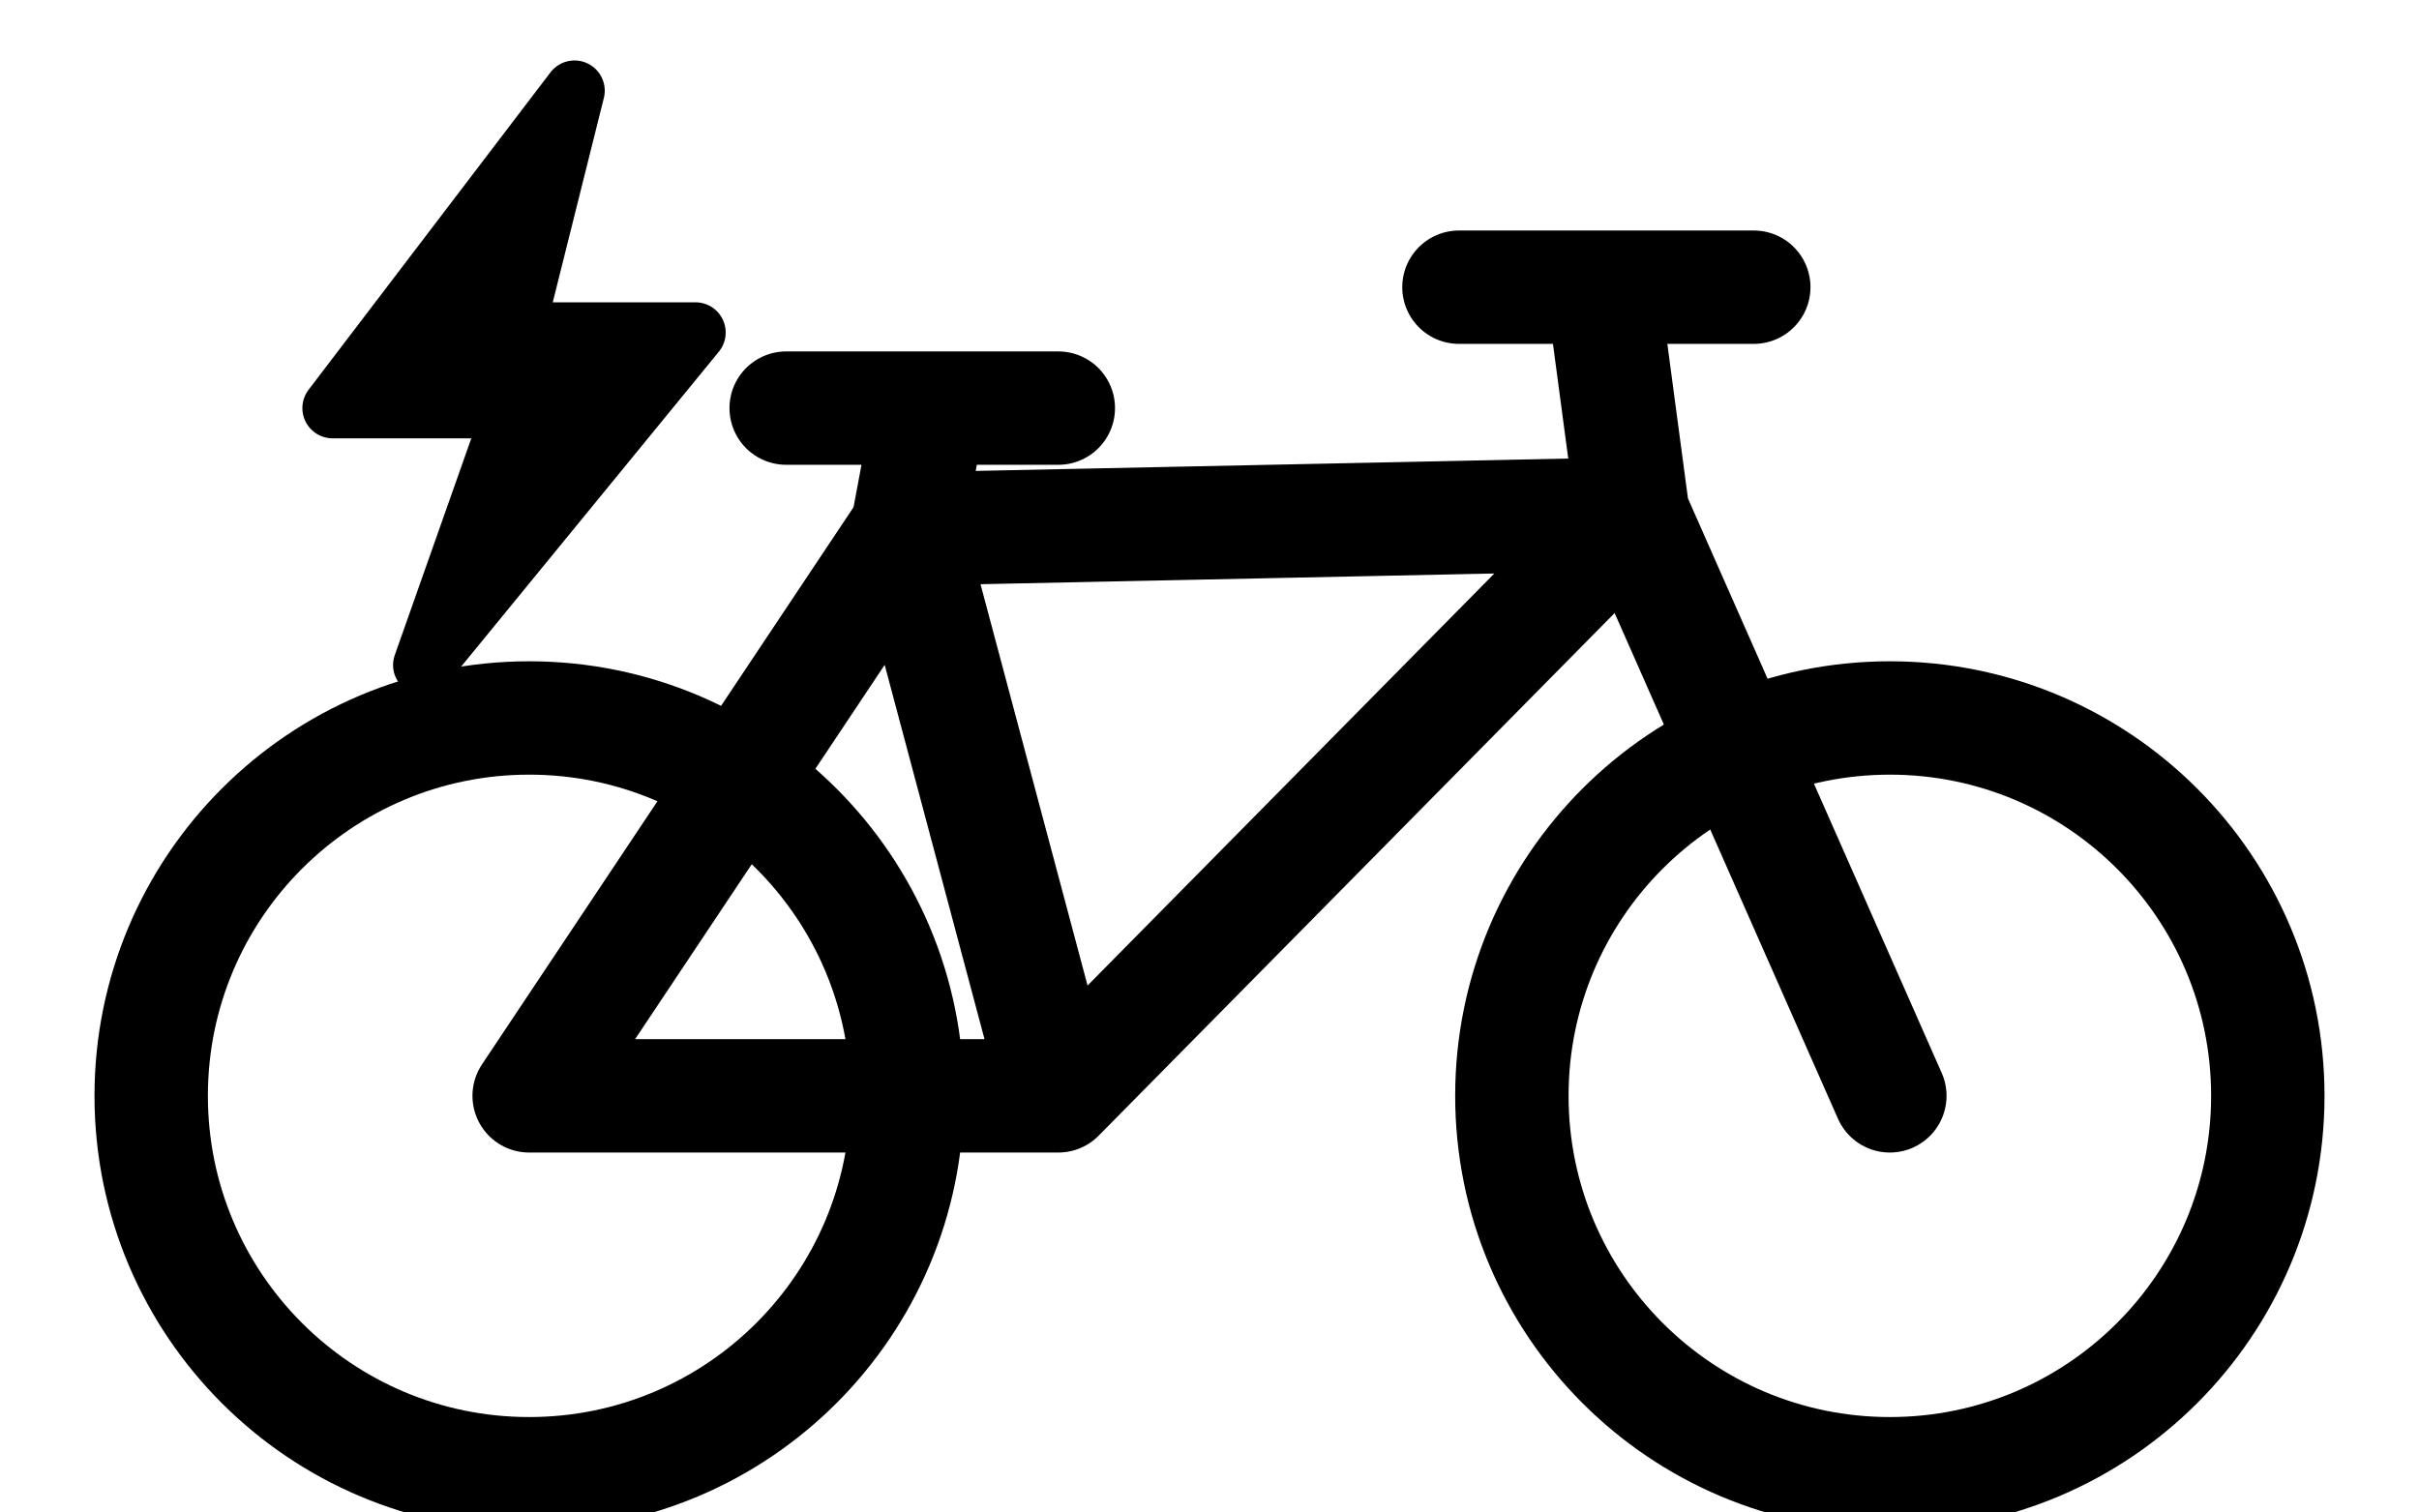
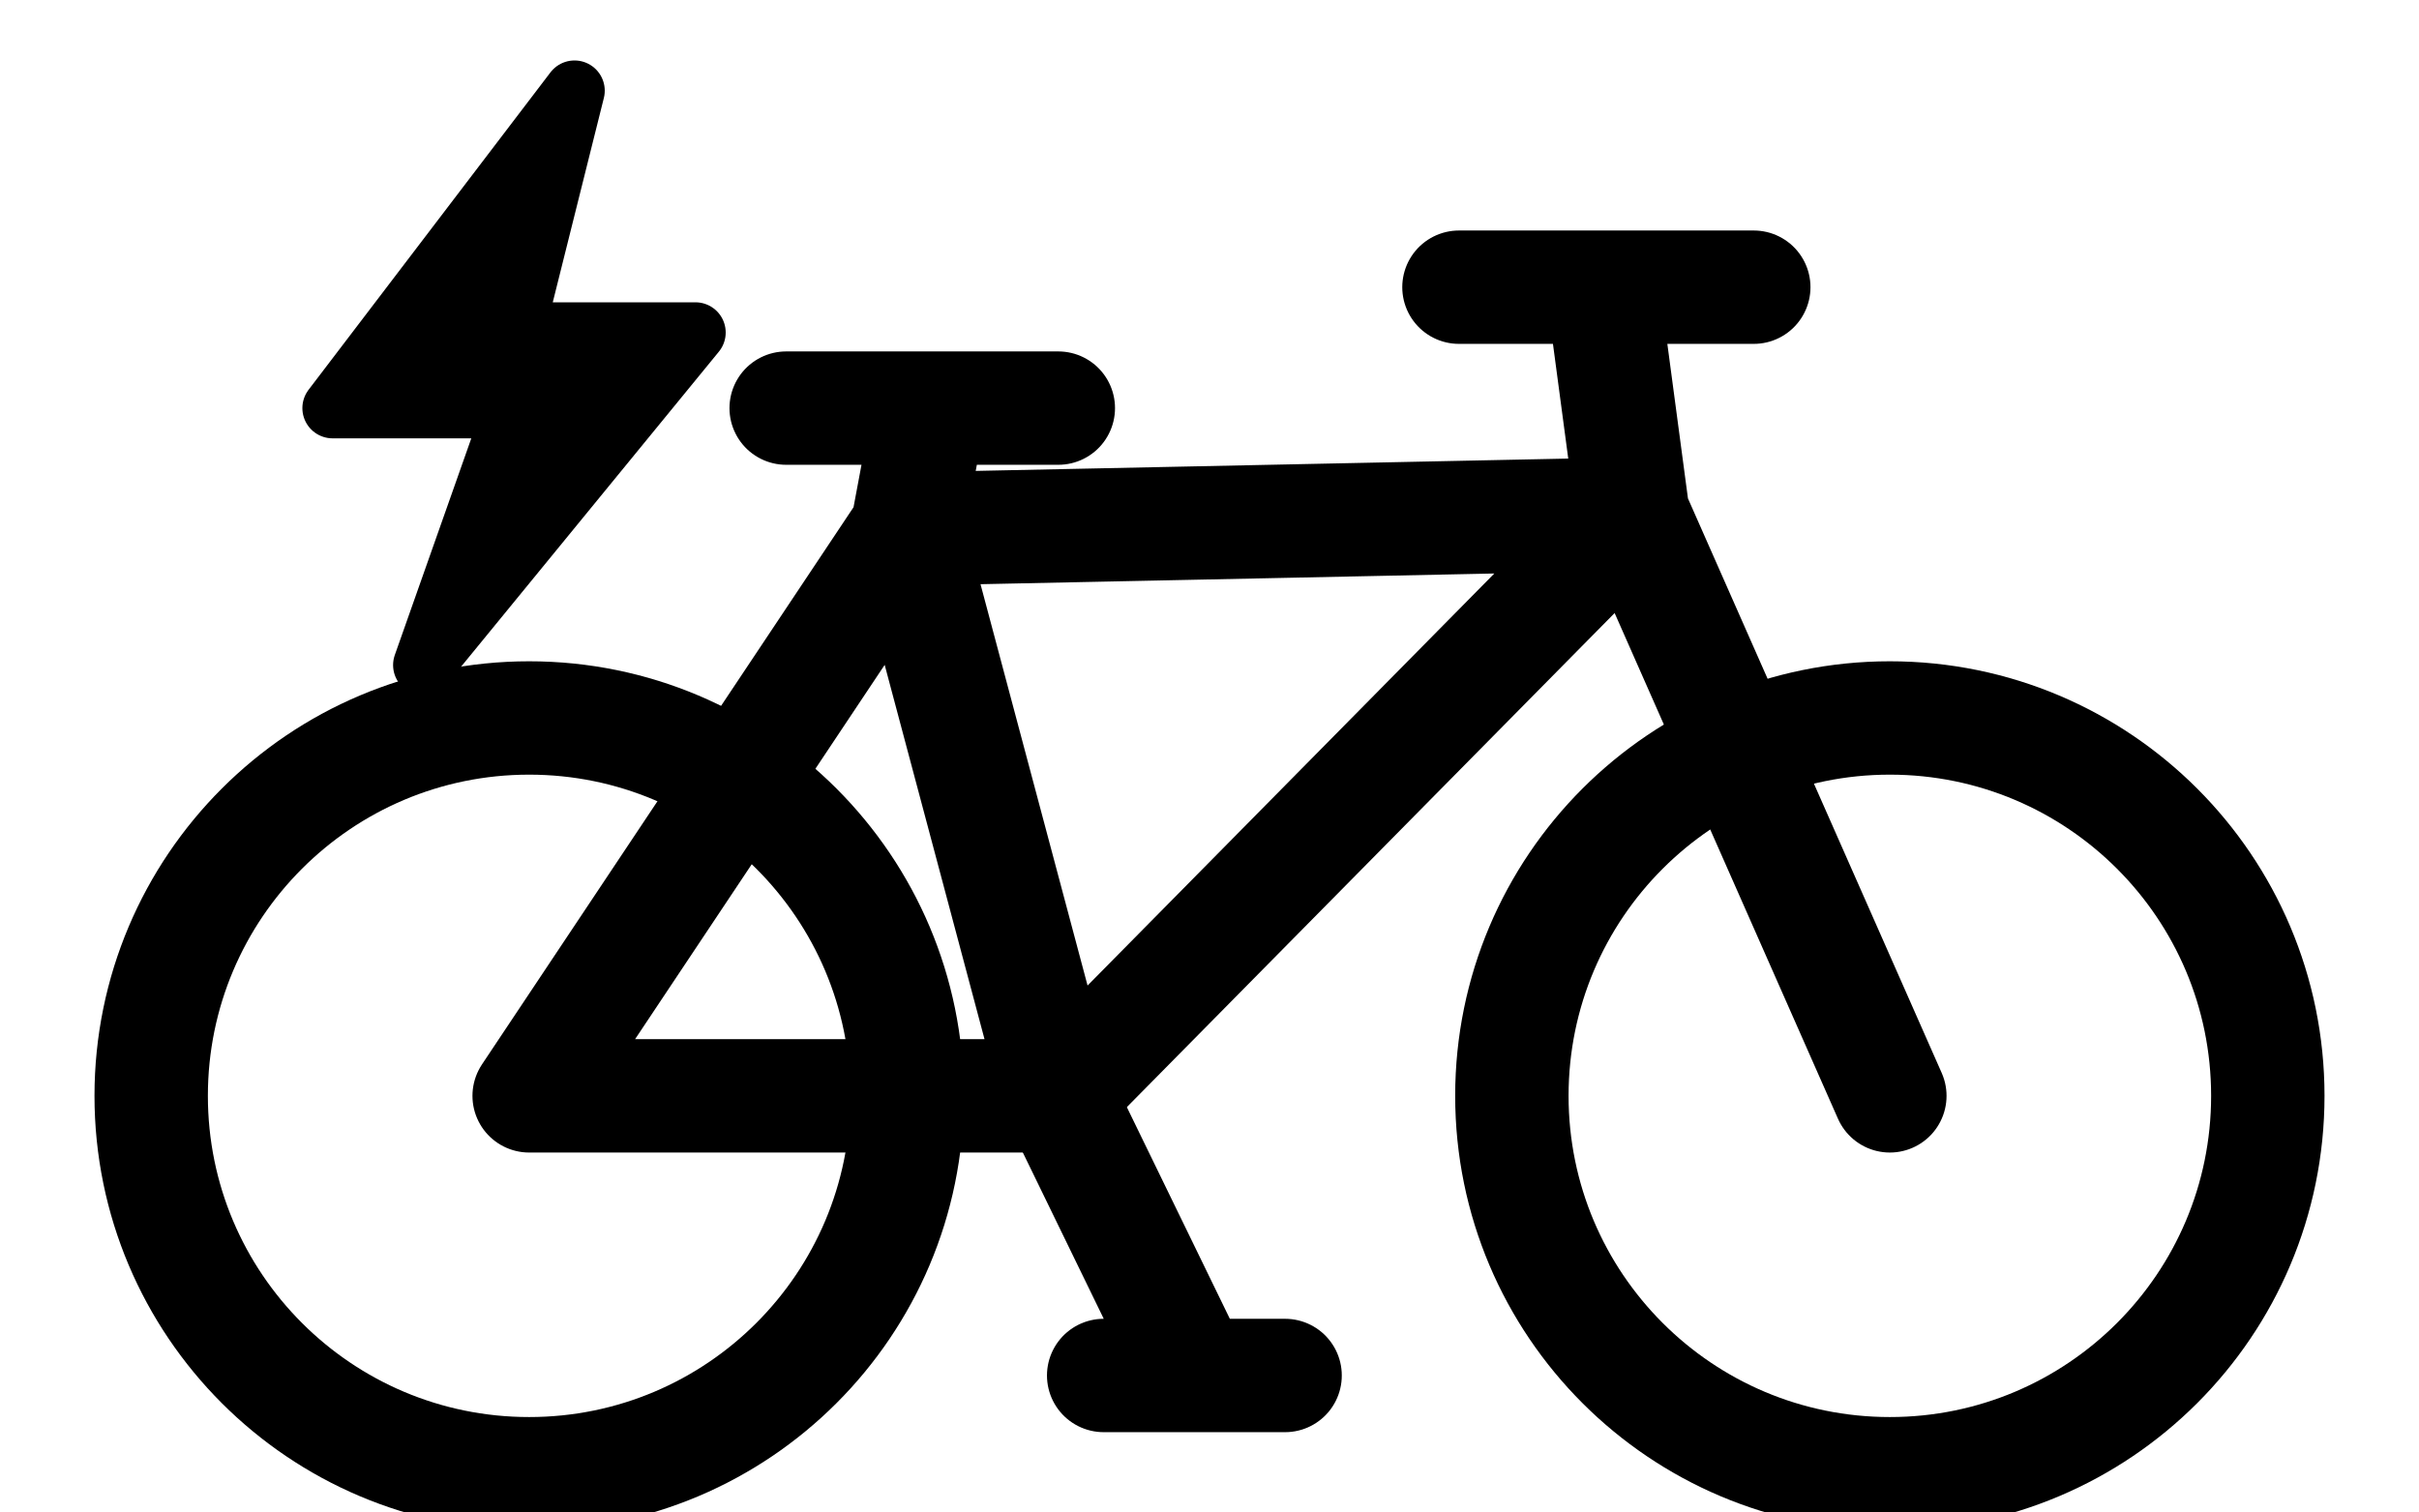
<svg xmlns="http://www.w3.org/2000/svg" viewBox="0 0 32 20" fill="none" stroke="#000" stroke-width="1.5" stroke-linecap="round" stroke-linejoin="round">
+   <path d="M14 14.5L15.8 18.2M14.6 18.2H17" />
  <circle cx="7" cy="14.5" r="5" />
  <circle cx="25" cy="14.5" r="5" />
  <path d="M7 14.5L14 14.5L12,7L7 14.5M12,7L21.6,6.8L14 14.5M21.6,6.8L25 14.5M10.4 5.4H14M12 7L12.3 5.4M21.6 6.8L21.2 3.8M19.3 3.8H23.2" />
  <path d="M7.6 1.2L4.4 5.4H6.8L5.6 8.8L9.2 4.4H6.8Z" fill="#000" stroke-width="0.8" />
</svg>
